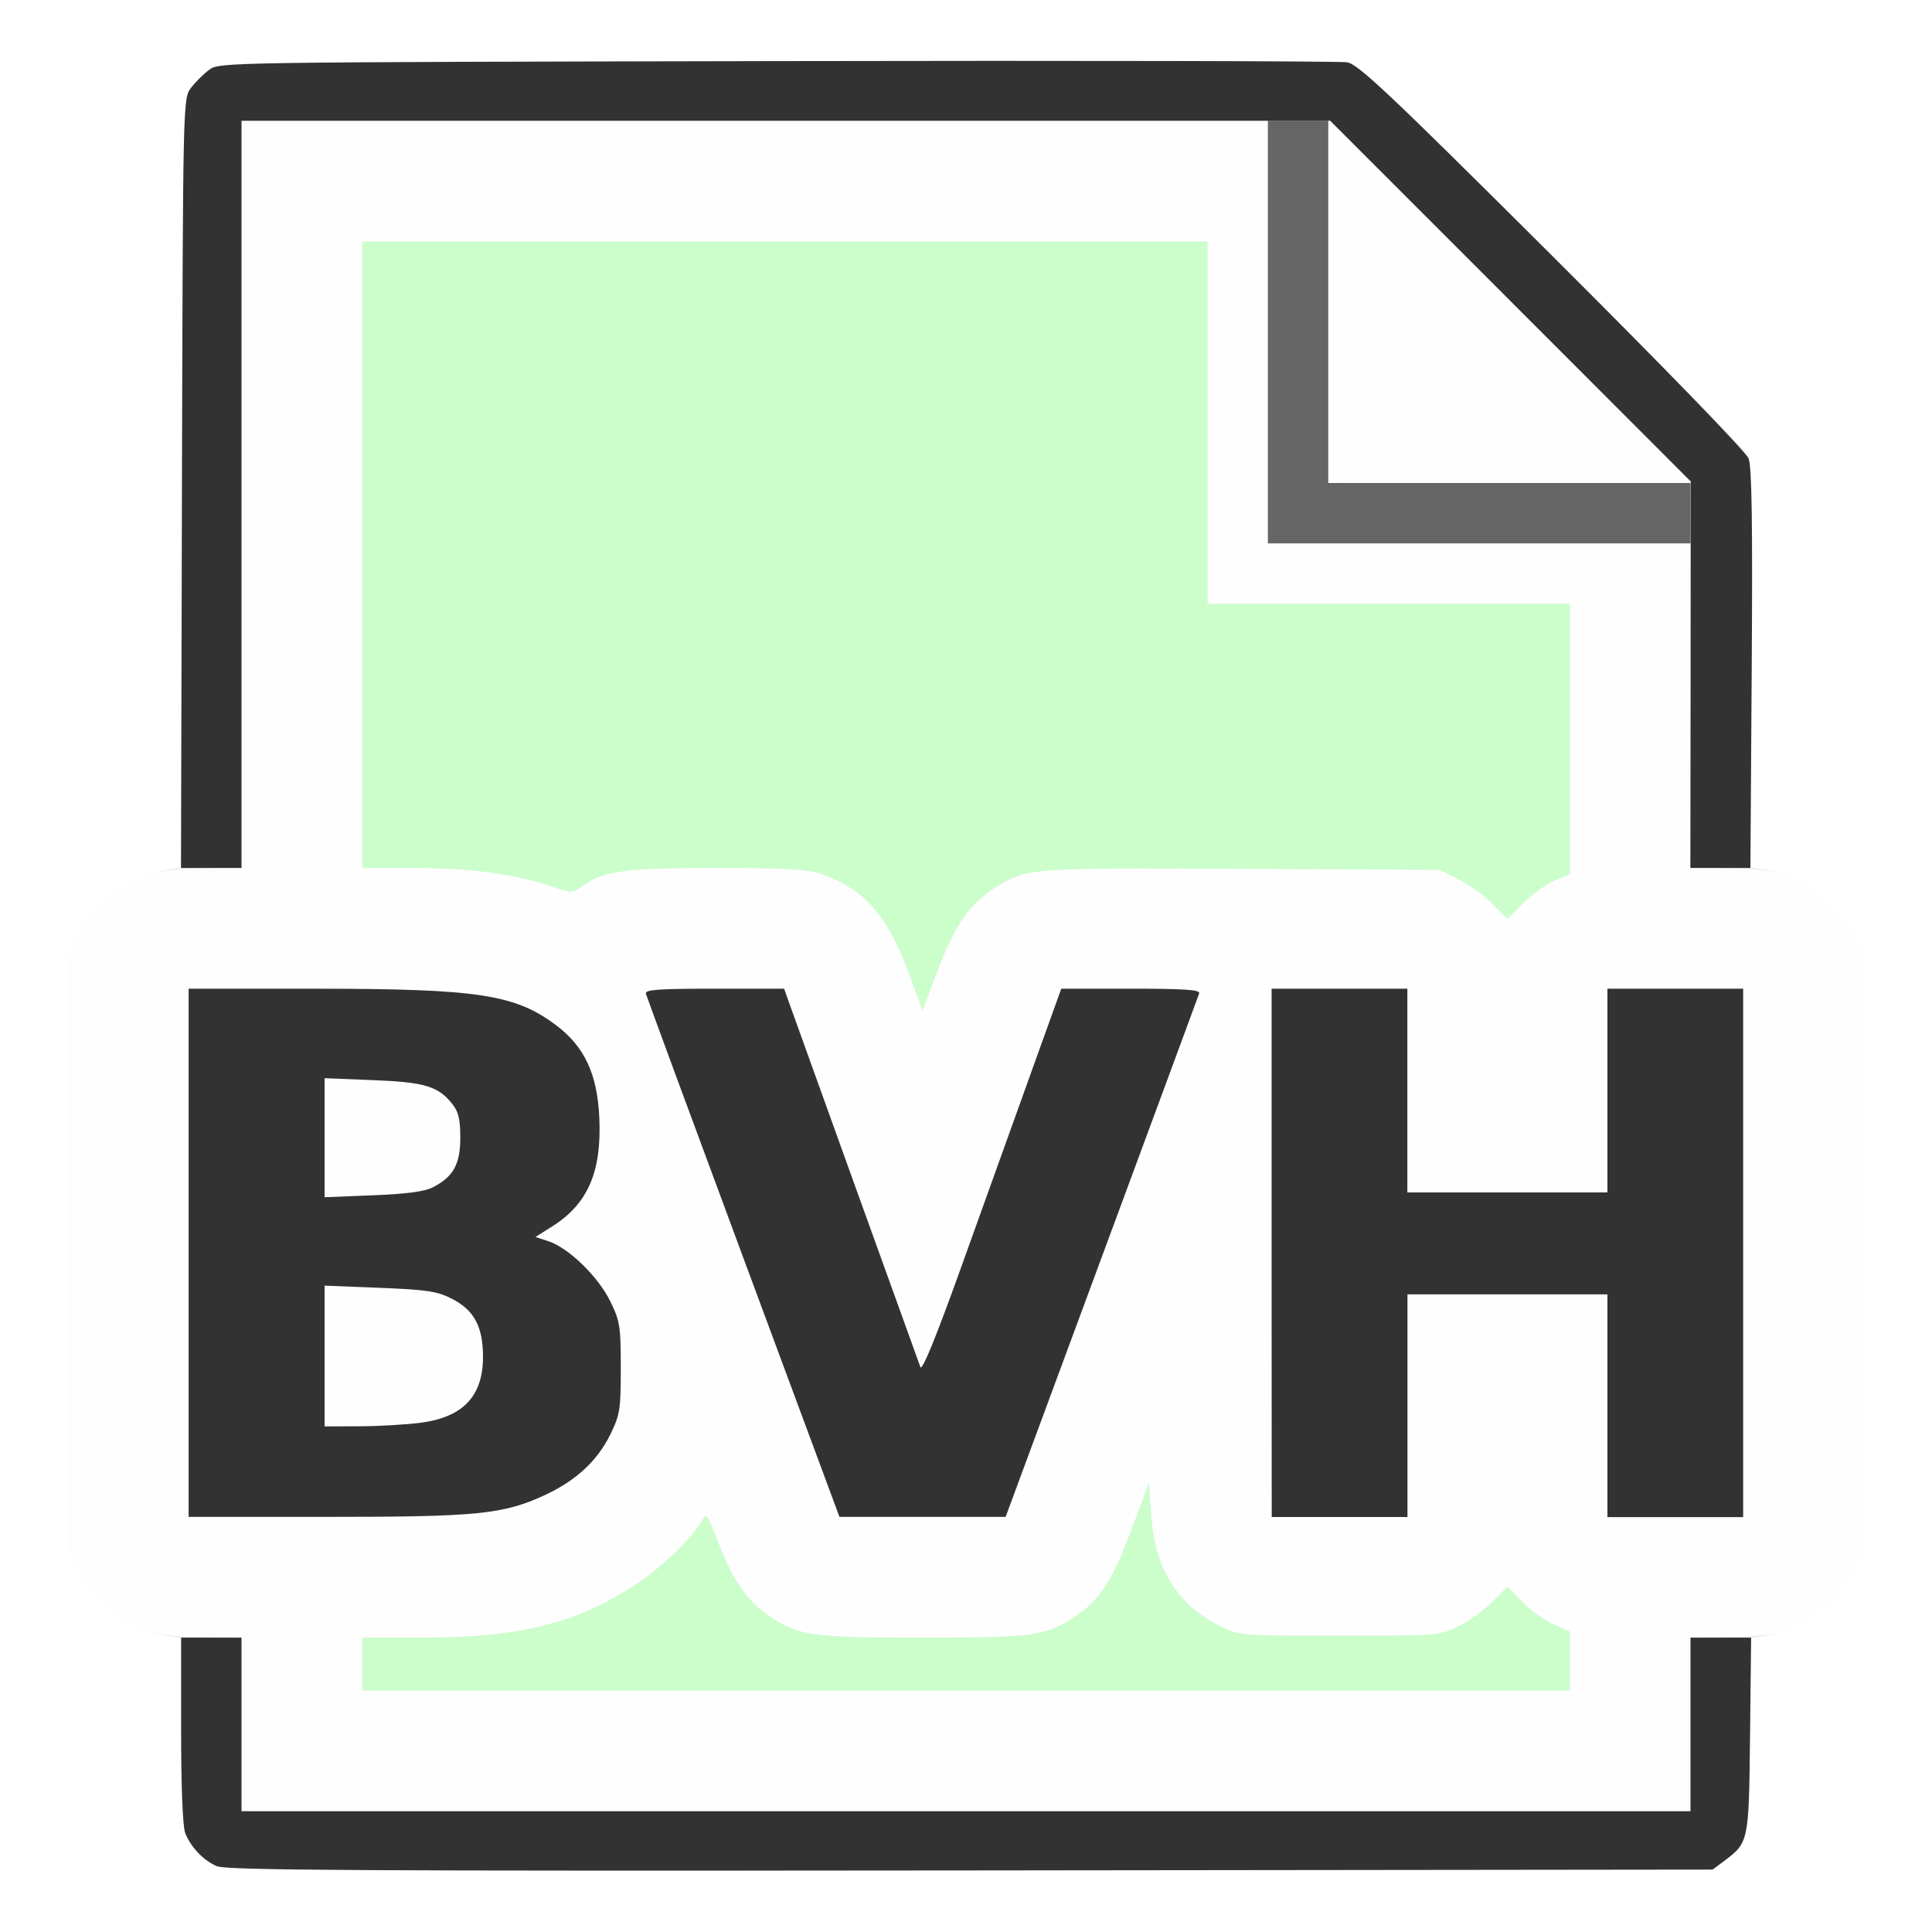
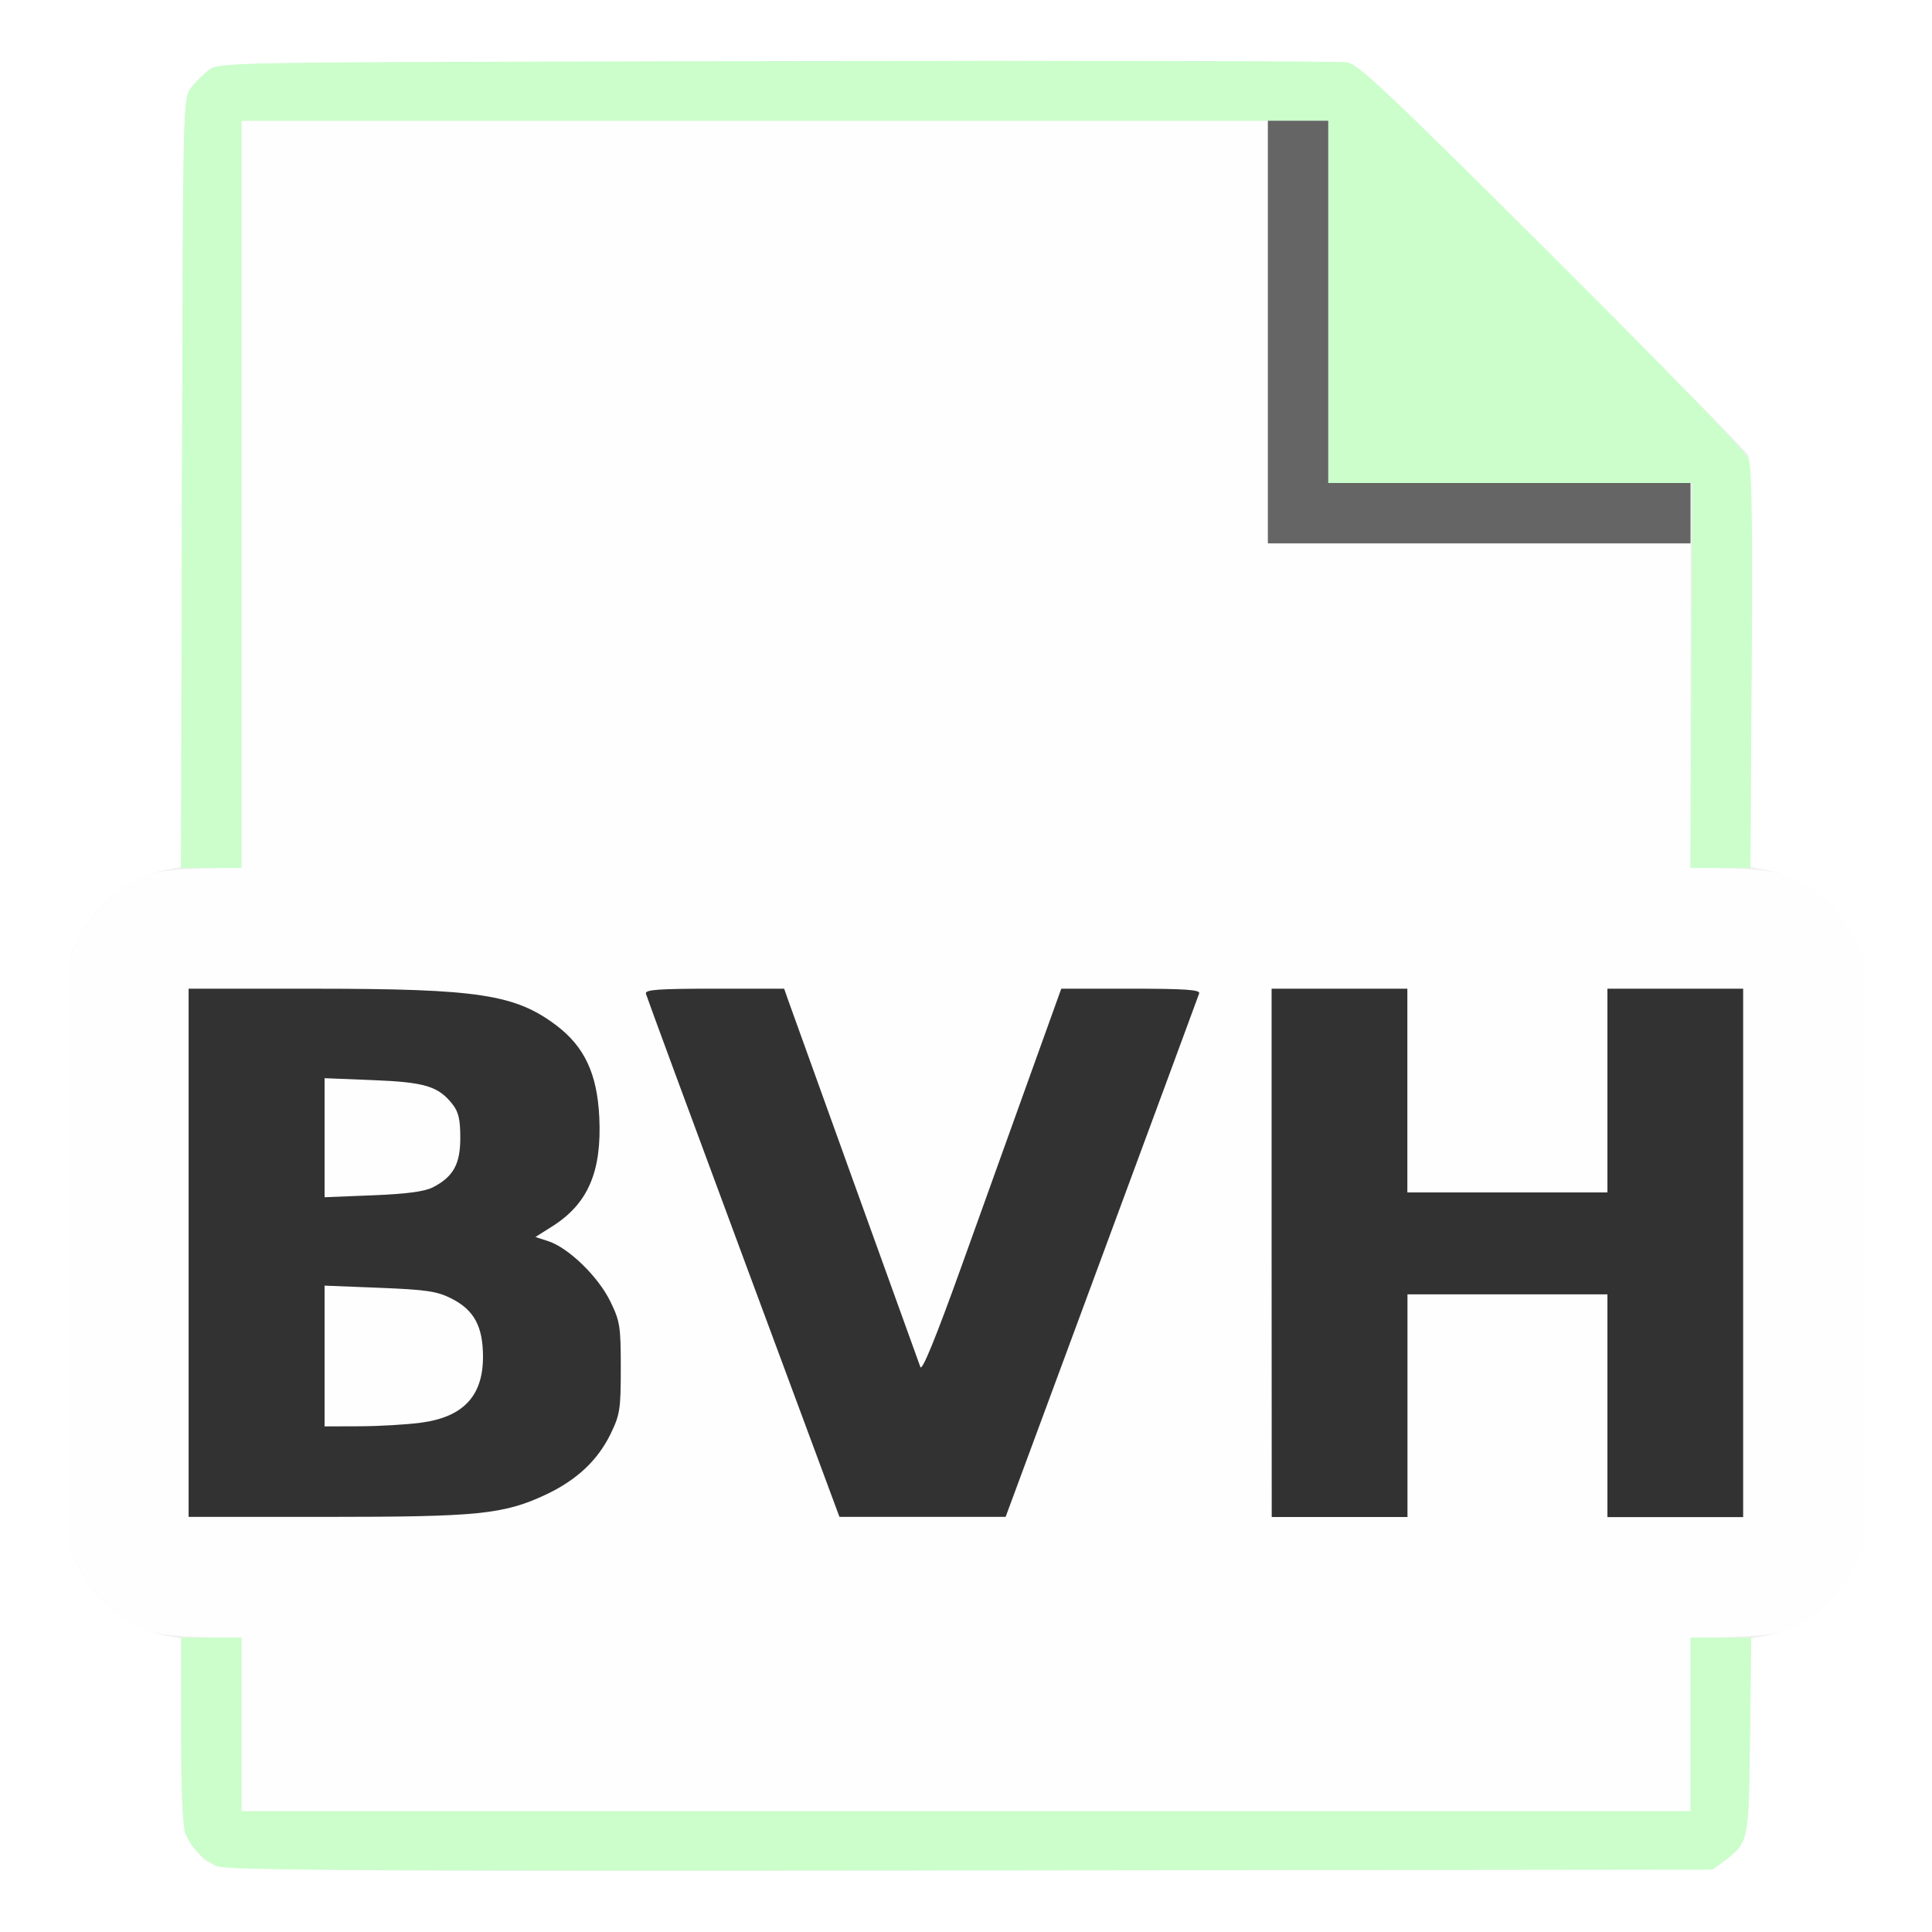
<svg xmlns="http://www.w3.org/2000/svg" version="1.1" id="svg2" width="16" height="16" viewBox="0 0 16 16">
  <defs id="defs6" />
  <g id="LOAD_BVH">
    <path style="fill:#ffffff;stroke-width:0.031" d="M 0,8 V 0 h 8 8 v 8 8 H 8 0 Z m 14.269,7.42 c 0.215,-0.161 0.214,-0.155 0.224,-1.044 l 0.009,-0.807 0.113,-0.021 c 0.3,-0.056 0.587,-0.278 0.728,-0.563 l 0.077,-0.156 V 10.375 7.922 l -0.077,-0.156 C 15.203,7.479 14.916,7.259 14.613,7.202 l -0.117,-0.022 0.007,-1.677 c 0.005,-1.163 -0.004,-1.696 -0.027,-1.738 C 14.457,3.731 13.727,2.99 12.854,2.119 11.499,0.768 11.25,0.533 11.156,0.517 c -0.06,-0.01 -2.186,-0.015 -4.724,-0.01 -4.605,0.009 -4.615,0.009 -4.701,0.073 -0.047,0.035 -0.115,0.103 -0.151,0.151 -0.064,0.086 -0.064,0.11 -0.073,3.268 l -0.008,3.182 -0.115,0.021 C 1.084,7.259 0.797,7.48 0.656,7.766 L 0.578,7.922 V 10.375 12.828 l 0.077,0.156 c 0.141,0.285 0.428,0.507 0.73,0.564 L 1.5,13.569 v 0.76 c 0,0.788 0.012,0.876 0.135,1.01 0.153,0.167 -0.212,0.158 6.402,0.151 l 6.146,-0.007 z" id="path827" />
-     <path style="fill:#fefefe;stroke-width:0.031" d="M 2,14.285 V 13.569 L 1.648,13.556 C 1.358,13.546 1.27,13.53 1.141,13.468 0.943,13.372 0.755,13.185 0.656,12.984 L 0.578,12.828 V 10.375 7.922 L 0.656,7.766 C 0.755,7.565 0.943,7.378 1.141,7.282 1.27,7.22 1.358,7.204 1.648,7.194 L 2,7.181 V 4.09 1 H 6.25 10.5 V 2.75 4.5 H 12.25 14 v 1.34 1.34 l 0.352,0.013 c 0.291,0.011 0.379,0.026 0.508,0.089 0.198,0.096 0.386,0.283 0.485,0.483 l 0.077,0.156 V 10.375 12.828 l -0.077,0.156 c -0.099,0.2 -0.287,0.388 -0.485,0.483 -0.129,0.063 -0.217,0.078 -0.508,0.089 L 14,13.569 V 14.285 15 H 8 2 Z m 11,-0.529 v -0.244 l -0.13,-0.058 c -0.072,-0.032 -0.188,-0.115 -0.258,-0.186 l -0.127,-0.128 -0.125,0.126 c -0.069,0.069 -0.195,0.161 -0.281,0.203 -0.154,0.076 -0.166,0.077 -0.984,0.077 -0.818,0 -0.83,-9.19e-4 -0.984,-0.077 C 9.752,13.292 9.564,12.994 9.534,12.553 L 9.516,12.279 9.379,12.647 C 9.222,13.07 9.115,13.242 8.929,13.37 8.668,13.549 8.581,13.562 7.641,13.562 c -0.94,0 -1.028,-0.013 -1.288,-0.192 -0.169,-0.116 -0.288,-0.292 -0.407,-0.602 -0.09,-0.234 -0.097,-0.243 -0.134,-0.174 -0.076,0.141 -0.33,0.385 -0.555,0.533 C 4.773,13.445 4.302,13.562 3.512,13.562 H 3 V 13.781 14 h 5 5 z M 4.081,12.516 c 0.475,-0.091 0.814,-0.313 0.973,-0.636 0.08,-0.164 0.087,-0.205 0.087,-0.552 0,-0.347 -0.006,-0.388 -0.088,-0.553 C 4.953,10.572 4.71,10.335 4.544,10.28 l -0.11,-0.036 0.141,-0.089 C 4.871,9.968 4.985,9.702 4.963,9.253 4.946,8.894 4.841,8.669 4.609,8.493 4.268,8.235 3.961,8.188 2.617,8.188 L 1.562,8.188 v 2.188 2.188 h 1.138 c 0.876,0 1.194,-0.011 1.38,-0.046 z M 2.688,11.23 v -0.583 l 0.458,0.019 c 0.395,0.016 0.477,0.029 0.598,0.091 C 3.928,10.851 4,10.987 4,11.237 4,11.445 3.935,11.579 3.778,11.695 3.682,11.766 3.381,11.81 2.977,11.811 L 2.688,11.812 Z m 0,-1.808 V 8.929 l 0.4,0.016 c 0.432,0.018 0.543,0.051 0.659,0.199 0.093,0.118 0.093,0.437 0,0.555 C 3.63,9.848 3.52,9.881 3.088,9.899 L 2.688,9.915 Z m 6.436,0.992 C 9.56,9.232 9.924,8.248 9.931,8.227 9.941,8.196 9.815,8.188 9.367,8.188 H 8.789 L 8.539,8.883 C 8.402,9.265 8.144,9.983 7.966,10.478 7.751,11.076 7.636,11.358 7.622,11.321 7.589,11.231 6.558,8.369 6.524,8.273 L 6.494,8.188 H 5.917 c -0.466,0 -0.575,0.008 -0.567,0.042 0.006,0.023 0.369,1.007 0.807,2.187 l 0.797,2.146 h 0.688 0.688 z M 11.656,11.641 V 10.719 h 0.828 0.828 v 0.922 0.922 h 0.562 0.562 V 10.375 8.188 H 13.875 13.312 V 9.031 9.875 H 12.484 11.656 V 9.031 8.188 h -0.562 -0.562 v 2.188 2.188 h 0.562 0.562 z M 7.968,7.611 C 8.083,7.443 8.275,7.305 8.486,7.237 8.621,7.193 8.85,7.188 10.281,7.195 l 1.641,0.008 0.156,0.077 c 0.086,0.043 0.212,0.134 0.281,0.203 l 0.125,0.126 0.127,-0.128 c 0.07,-0.07 0.186,-0.154 0.258,-0.186 L 13,7.238 V 6.119 5 H 11.5 10 V 3.5 2 H 6.5 3 V 4.594 7.188 h 0.433 c 0.457,0 0.841,0.051 1.131,0.151 0.166,0.057 0.177,0.058 0.25,0.005 C 5,7.209 5.154,7.188 5.922,7.188 c 0.594,0 0.761,0.01 0.882,0.051 0.354,0.12 0.552,0.348 0.732,0.844 L 7.64,8.369 7.756,8.06 C 7.819,7.89 7.915,7.688 7.968,7.611 Z M 12.508,4.008 11,3.999 V 2.492 0.985 L 12.516,2.5 c 0.834,0.833 1.516,1.519 1.516,1.523 0,0.004 -0.004,0.005 -0.008,4.281e-4 -0.004,-0.004 -0.686,-0.011 -1.516,-0.016 z" id="path825" />
-     <path style="fill:#cbfecb;stroke-width:0.031" d="M 3,13.781 V 13.562 h 0.512 c 0.79,0 1.261,-0.117 1.744,-0.434 0.226,-0.148 0.48,-0.392 0.555,-0.533 0.037,-0.069 0.044,-0.06 0.134,0.174 0.119,0.309 0.238,0.485 0.407,0.602 0.26,0.179 0.348,0.192 1.288,0.192 0.94,0 1.028,-0.013 1.288,-0.192 0.186,-0.128 0.293,-0.3 0.45,-0.723 l 0.137,-0.369 0.019,0.275 c 0.03,0.44 0.217,0.739 0.575,0.916 0.154,0.076 0.166,0.077 0.984,0.077 0.818,0 0.83,-9.19e-4 0.984,-0.077 0.086,-0.043 0.212,-0.134 0.281,-0.203 l 0.125,-0.126 0.127,0.128 c 0.07,0.07 0.186,0.154 0.258,0.186 L 13,13.512 V 13.756 14 H 8 3 Z M 7.536,8.083 C 7.355,7.586 7.158,7.359 6.804,7.238 6.682,7.197 6.515,7.188 5.922,7.188 c -0.767,0 -0.922,0.022 -1.108,0.156 -0.073,0.053 -0.084,0.053 -0.25,-0.005 C 4.274,7.239 3.89,7.188 3.433,7.188 H 3 V 4.594 2 H 6.5 10 V 3.5 5 h 1.5 1.5 v 1.119 1.119 l -0.131,0.058 c -0.072,0.032 -0.188,0.115 -0.258,0.186 l -0.127,0.128 -0.125,-0.126 c -0.069,-0.069 -0.195,-0.161 -0.281,-0.203 L 11.922,7.203 10.281,7.195 C 8.476,7.186 8.478,7.186 8.198,7.378 8.016,7.504 7.893,7.693 7.756,8.06 L 7.64,8.369 Z" id="path823" />
+     <path style="fill:#fefefe;stroke-width:0.031" d="M 2,14.285 V 13.569 L 1.648,13.556 C 1.358,13.546 1.27,13.53 1.141,13.468 0.943,13.372 0.755,13.185 0.656,12.984 L 0.578,12.828 V 10.375 7.922 L 0.656,7.766 C 0.755,7.565 0.943,7.378 1.141,7.282 1.27,7.22 1.358,7.204 1.648,7.194 L 2,7.181 V 4.09 1 H 6.25 10.5 V 2.75 4.5 H 12.25 14 v 1.34 1.34 l 0.352,0.013 c 0.291,0.011 0.379,0.026 0.508,0.089 0.198,0.096 0.386,0.283 0.485,0.483 l 0.077,0.156 V 10.375 12.828 l -0.077,0.156 c -0.099,0.2 -0.287,0.388 -0.485,0.483 -0.129,0.063 -0.217,0.078 -0.508,0.089 L 14,13.569 V 14.285 15 H 8 2 Z m 2.081,-1.768 c 0.475,-0.091 0.814,-0.313 0.973,-0.636 0.08,-0.164 0.087,-0.205 0.087,-0.552 0,-0.347 -0.006,-0.388 -0.088,-0.553 C 4.953,10.572 4.71,10.335 4.544,10.28 l -0.11,-0.036 0.141,-0.089 C 4.871,9.968 4.985,9.702 4.963,9.253 4.946,8.894 4.841,8.669 4.609,8.493 4.268,8.235 3.961,8.188 2.617,8.188 L 1.562,8.188 v 2.188 2.188 h 1.138 c 0.876,0 1.194,-0.011 1.38,-0.046 z M 2.688,11.23 v -0.583 l 0.458,0.019 c 0.395,0.016 0.477,0.029 0.598,0.091 C 3.928,10.851 4,10.987 4,11.237 4,11.445 3.935,11.579 3.778,11.695 3.682,11.766 3.381,11.81 2.977,11.811 L 2.688,11.812 Z m 0,-1.808 V 8.929 l 0.4,0.016 c 0.432,0.018 0.543,0.051 0.659,0.199 0.093,0.118 0.093,0.437 0,0.555 C 3.63,9.848 3.52,9.881 3.088,9.899 L 2.688,9.915 Z m 6.436,0.992 C 9.56,9.232 9.924,8.248 9.931,8.227 9.941,8.196 9.815,8.188 9.367,8.188 H 8.789 L 8.539,8.883 C 8.402,9.265 8.144,9.983 7.966,10.478 7.751,11.076 7.636,11.358 7.622,11.321 7.589,11.231 6.558,8.369 6.524,8.273 L 6.494,8.188 H 5.917 c -0.466,0 -0.575,0.008 -0.567,0.042 0.006,0.023 0.369,1.007 0.807,2.187 l 0.797,2.146 h 0.688 0.688 z M 11.656,11.641 V 10.719 h 0.828 0.828 v 0.922 0.922 h 0.562 0.562 V 10.375 8.188 H 13.875 13.312 V 9.031 9.875 H 12.484 11.656 V 9.031 8.188 h -0.562 -0.562 v 2.188 2.188 h 0.562 0.562 z" id="path825" />
+     <path style="fill:#cbfecb;stroke-width:0.031" d="M 1.797,15.456 C 1.682,15.405 1.578,15.295 1.533,15.178 1.513,15.124 1.5,14.791 1.5,14.326 V 13.562 H 1.75 2 V 14.281 15 h 6 6 V 14.281 13.562 h 0.251 0.251 l -0.009,0.81 c -0.01,0.892 -0.009,0.886 -0.224,1.047 l -0.086,0.064 -6.146,0.007 c -5.074,0.005 -6.162,-5.73e-4 -6.24,-0.035 z M 1.507,4.002 c 0.008,-3.162 0.009,-3.186 0.073,-3.272 0.035,-0.047 0.103,-0.115 0.151,-0.151 0.086,-0.064 0.096,-0.064 4.701,-0.073 2.538,-0.005 4.664,-4.4719e-4 4.724,0.01 0.093,0.016 0.343,0.252 1.699,1.603 0.919,0.916 1.605,1.623 1.626,1.678 0.027,0.069 0.034,0.536 0.026,1.742 L 14.496,7.188 H 14.247 13.999 l 0.008,-1.594 0.008,-1.594 -1.508,7.2e-6 L 11,4 V 2.5 1 H 6.5 2 V 4.094 7.188 H 1.75 1.499 Z" id="path823" />
    <path style="fill:#656565;stroke-width:0.031" d="M 10.5,2.75 V 1 H 10.75 11 V 2.5 4 H 12.5 14 V 4.25 4.5 H 12.25 10.5 Z" id="path821" />
-     <path style="fill:#323232;stroke-width:0.031" d="M 1.797,15.456 C 1.682,15.405 1.578,15.295 1.533,15.178 1.513,15.124 1.5,14.791 1.5,14.326 V 13.562 H 1.75 2 V 14.281 15 h 6 6 V 14.281 13.562 h 0.251 0.251 l -0.009,0.81 c -0.01,0.892 -0.009,0.886 -0.224,1.047 l -0.086,0.064 -6.146,0.007 c -5.074,0.005 -6.162,-5.73e-4 -6.24,-0.035 z M 1.562,10.375 V 8.188 l 1.055,2.5e-4 c 1.344,3.125e-4 1.651,0.047 1.992,0.305 0.232,0.176 0.337,0.401 0.354,0.76 0.021,0.449 -0.093,0.715 -0.388,0.902 l -0.141,0.089 0.11,0.036 c 0.165,0.055 0.409,0.291 0.509,0.495 0.081,0.165 0.088,0.206 0.088,0.553 0,0.347 -0.007,0.388 -0.087,0.552 -0.107,0.217 -0.281,0.379 -0.537,0.499 C 4.171,12.541 3.958,12.562 2.7,12.562 H 1.562 Z m 1.919,1.408 C 3.835,11.737 4,11.563 4,11.237 4,10.987 3.928,10.851 3.743,10.756 3.622,10.694 3.54,10.681 3.145,10.665 L 2.688,10.647 v 0.583 0.583 l 0.289,-10e-4 c 0.159,-5.62e-4 0.386,-0.014 0.505,-0.029 z M 3.585,9.833 C 3.755,9.745 3.812,9.641 3.812,9.422 3.812,9.272 3.798,9.208 3.747,9.144 3.63,8.996 3.52,8.962 3.088,8.945 L 2.688,8.929 V 9.422 9.915 L 3.088,9.899 C 3.367,9.888 3.517,9.868 3.585,9.833 Z M 6.156,10.417 C 5.718,9.237 5.355,8.252 5.349,8.229 5.341,8.196 5.45,8.188 5.917,8.188 h 0.577 l 0.03,0.086 c 0.034,0.096 1.065,2.958 1.098,3.047 0.014,0.038 0.129,-0.244 0.344,-0.843 C 8.144,9.983 8.402,9.265 8.539,8.883 L 8.789,8.188 h 0.578 c 0.448,0 0.575,0.009 0.564,0.039 -0.007,0.021 -0.371,1.006 -0.808,2.187 L 8.328,12.562 h -0.688 -0.688 z m 4.375,-0.042 V 8.188 h 0.562 0.562 V 9.031 9.875 H 12.484 13.312 V 9.031 8.188 h 0.562 0.562 v 2.188 2.188 H 13.875 13.312 V 11.641 10.719 H 12.484 11.656 v 0.922 0.922 h -0.562 -0.562 z M 1.507,4.002 c 0.008,-3.162 0.009,-3.186 0.073,-3.272 0.035,-0.047 0.103,-0.115 0.151,-0.151 0.086,-0.064 0.096,-0.064 4.701,-0.073 2.538,-0.005 4.664,-4.4719e-4 4.724,0.01 0.093,0.016 0.343,0.252 1.699,1.603 0.919,0.916 1.605,1.623 1.626,1.678 0.027,0.069 0.034,0.536 0.026,1.742 L 14.496,7.188 H 14.247 13.999 L 14.001,5.587 14.002,3.987 12.509,2.493 11.016,1 H 6.508 2 V 4.094 7.188 H 1.75 1.499 Z" id="path819" />
+     <path style="fill:#323232;stroke-width:0.031" d="M 1.562,10.375 V 8.188 l 1.055,2.5e-4 c 1.344,3.125e-4 1.651,0.047 1.992,0.305 0.232,0.176 0.337,0.401 0.354,0.76 0.021,0.449 -0.093,0.715 -0.388,0.902 l -0.141,0.089 0.11,0.036 c 0.165,0.055 0.409,0.291 0.509,0.495 0.081,0.165 0.088,0.206 0.088,0.553 0,0.347 -0.007,0.388 -0.087,0.552 -0.107,0.217 -0.281,0.379 -0.537,0.499 C 4.171,12.541 3.958,12.562 2.7,12.562 H 1.562 Z m 1.919,1.408 C 3.835,11.737 4,11.563 4,11.237 4,10.987 3.928,10.851 3.743,10.756 3.622,10.694 3.54,10.681 3.145,10.665 L 2.688,10.647 v 0.583 0.583 l 0.289,-10e-4 c 0.159,-5.62e-4 0.386,-0.014 0.505,-0.029 z M 3.585,9.833 C 3.755,9.745 3.812,9.641 3.812,9.422 3.812,9.272 3.798,9.208 3.747,9.144 3.63,8.996 3.52,8.962 3.088,8.945 L 2.688,8.929 V 9.422 9.915 L 3.088,9.899 C 3.367,9.888 3.517,9.868 3.585,9.833 Z M 6.156,10.417 C 5.718,9.237 5.355,8.252 5.349,8.229 5.341,8.196 5.45,8.188 5.917,8.188 h 0.577 l 0.03,0.086 c 0.034,0.096 1.065,2.958 1.098,3.047 0.014,0.038 0.129,-0.244 0.344,-0.843 C 8.144,9.983 8.402,9.265 8.539,8.883 L 8.789,8.188 h 0.578 c 0.448,0 0.575,0.009 0.564,0.039 -0.007,0.021 -0.371,1.006 -0.808,2.187 L 8.328,12.562 h -0.688 -0.688 z m 4.375,-0.042 V 8.188 h 0.562 0.562 V 9.031 9.875 H 12.484 13.312 V 9.031 8.188 h 0.562 0.562 v 2.188 2.188 H 13.875 13.312 V 11.641 10.719 H 12.484 11.656 v 0.922 0.922 h -0.562 -0.562 z" id="path819" />
  </g>
</svg>
